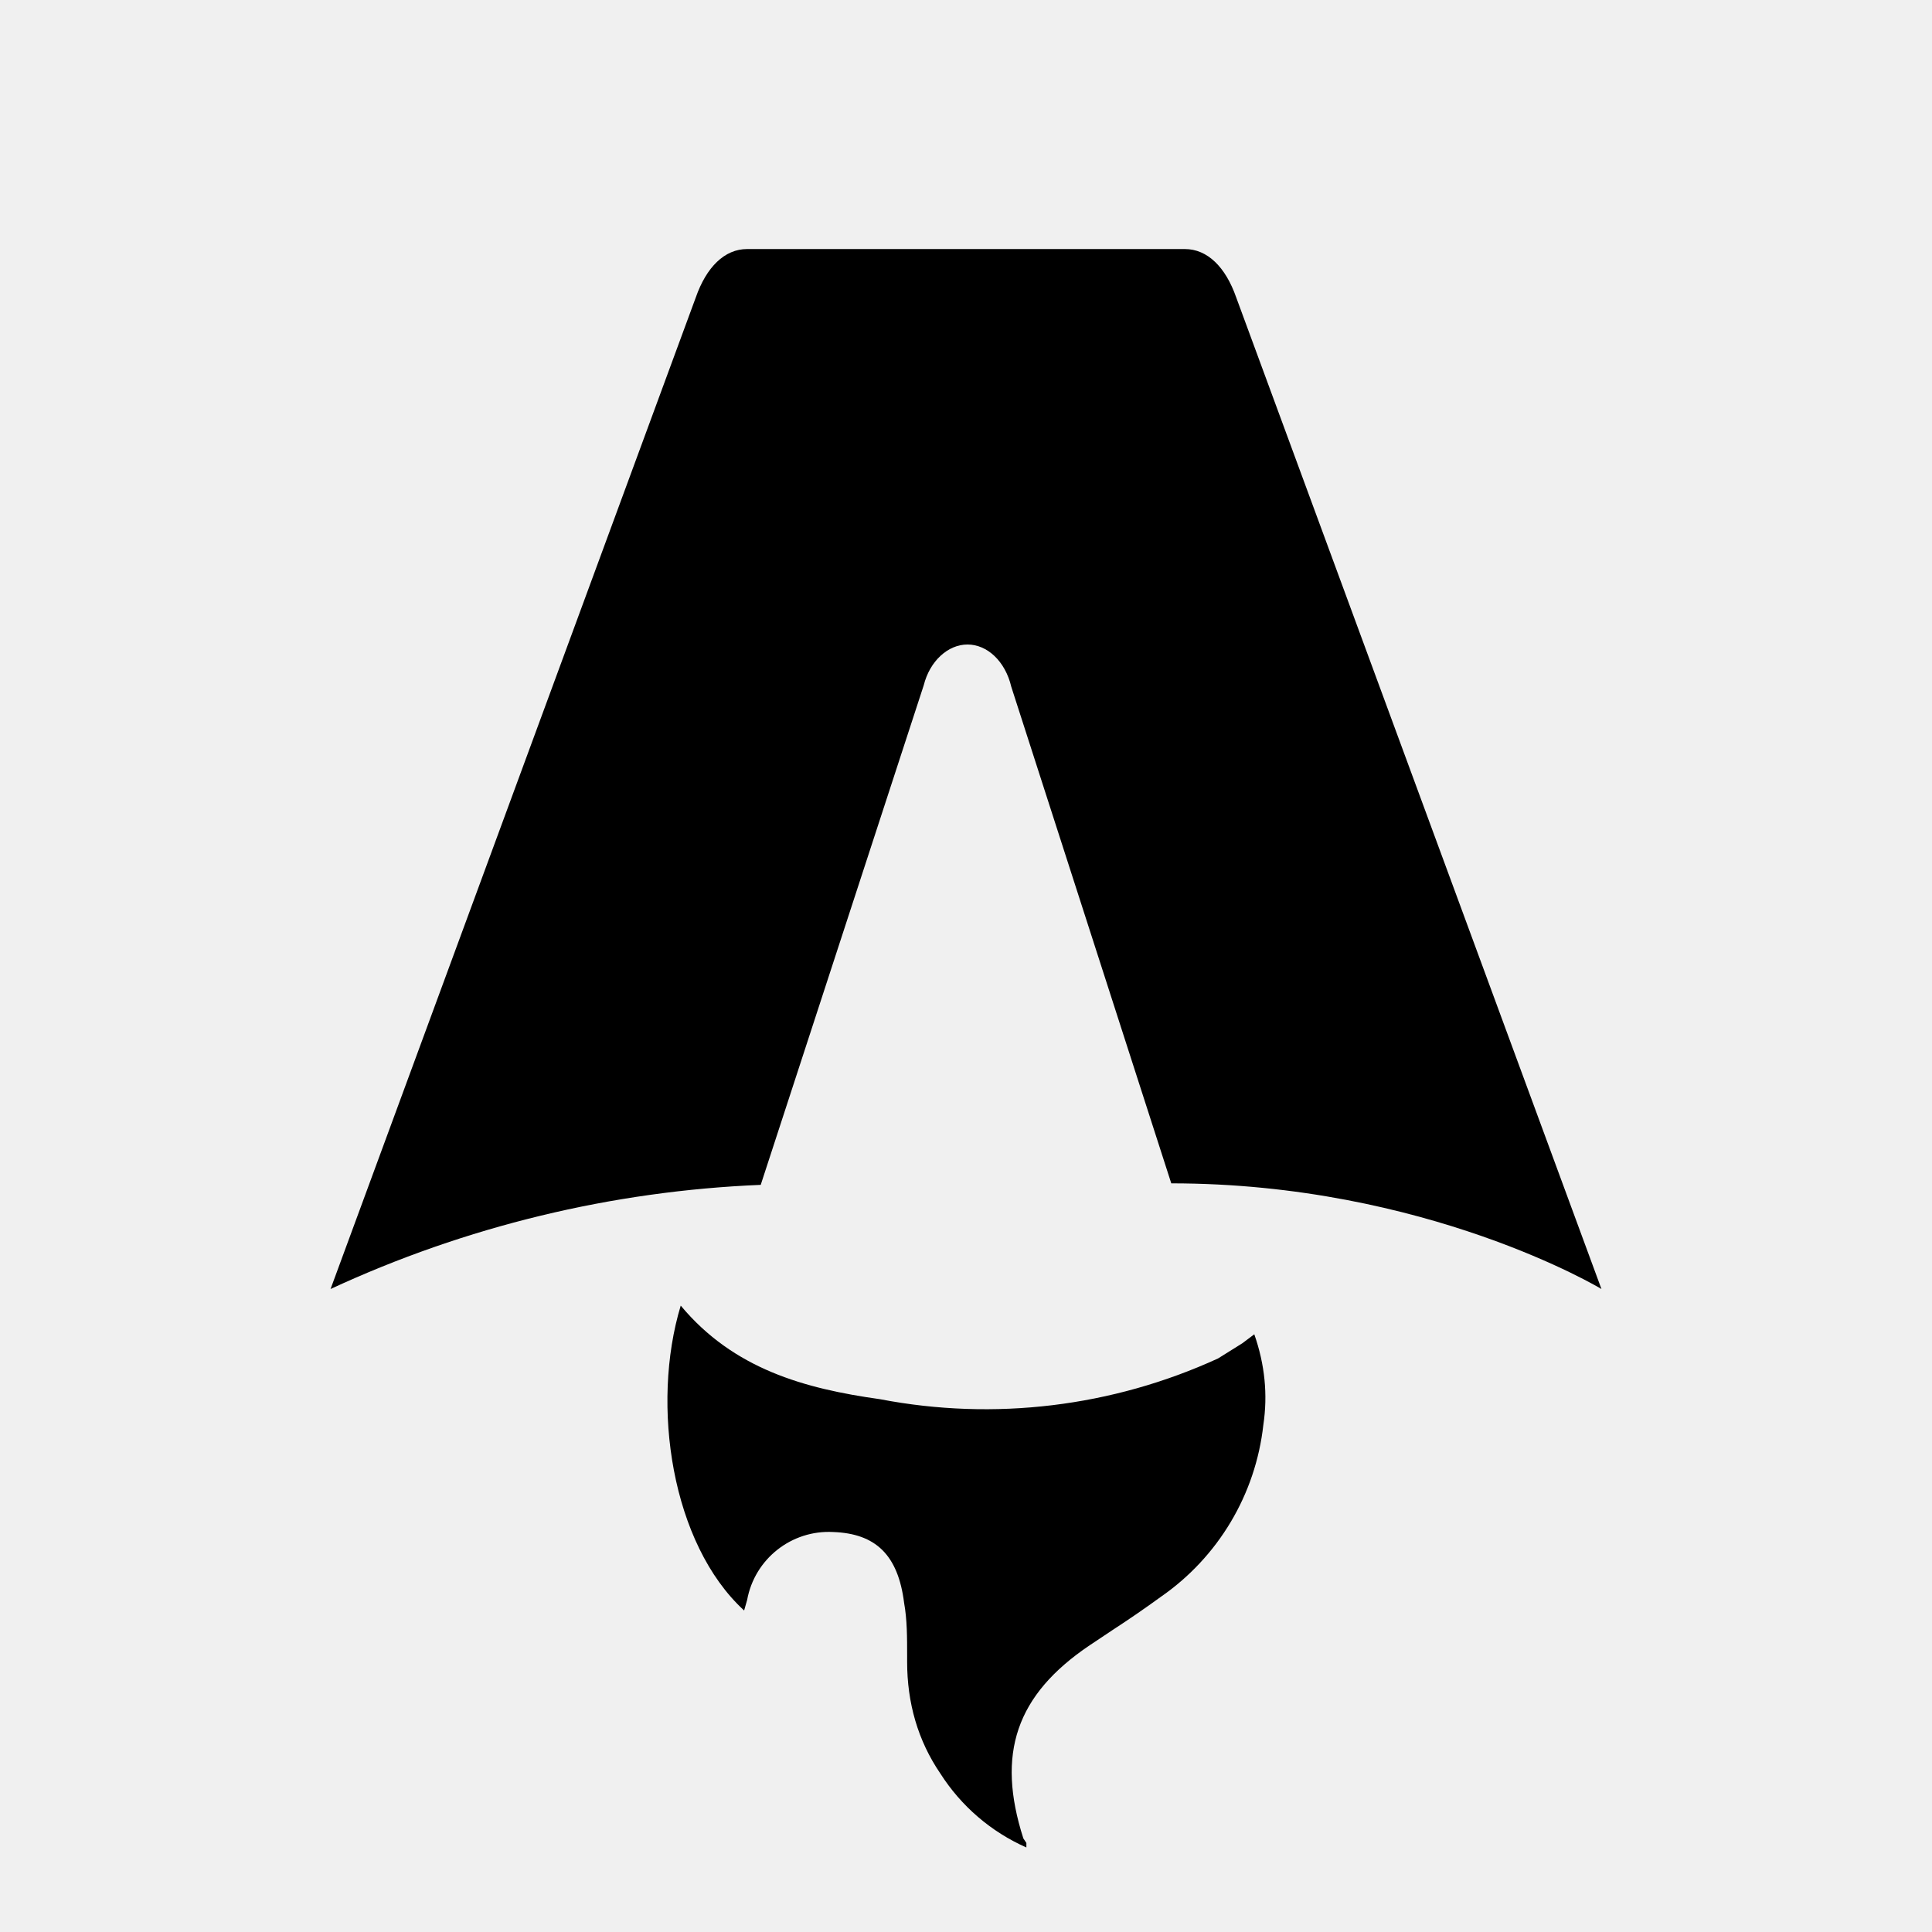
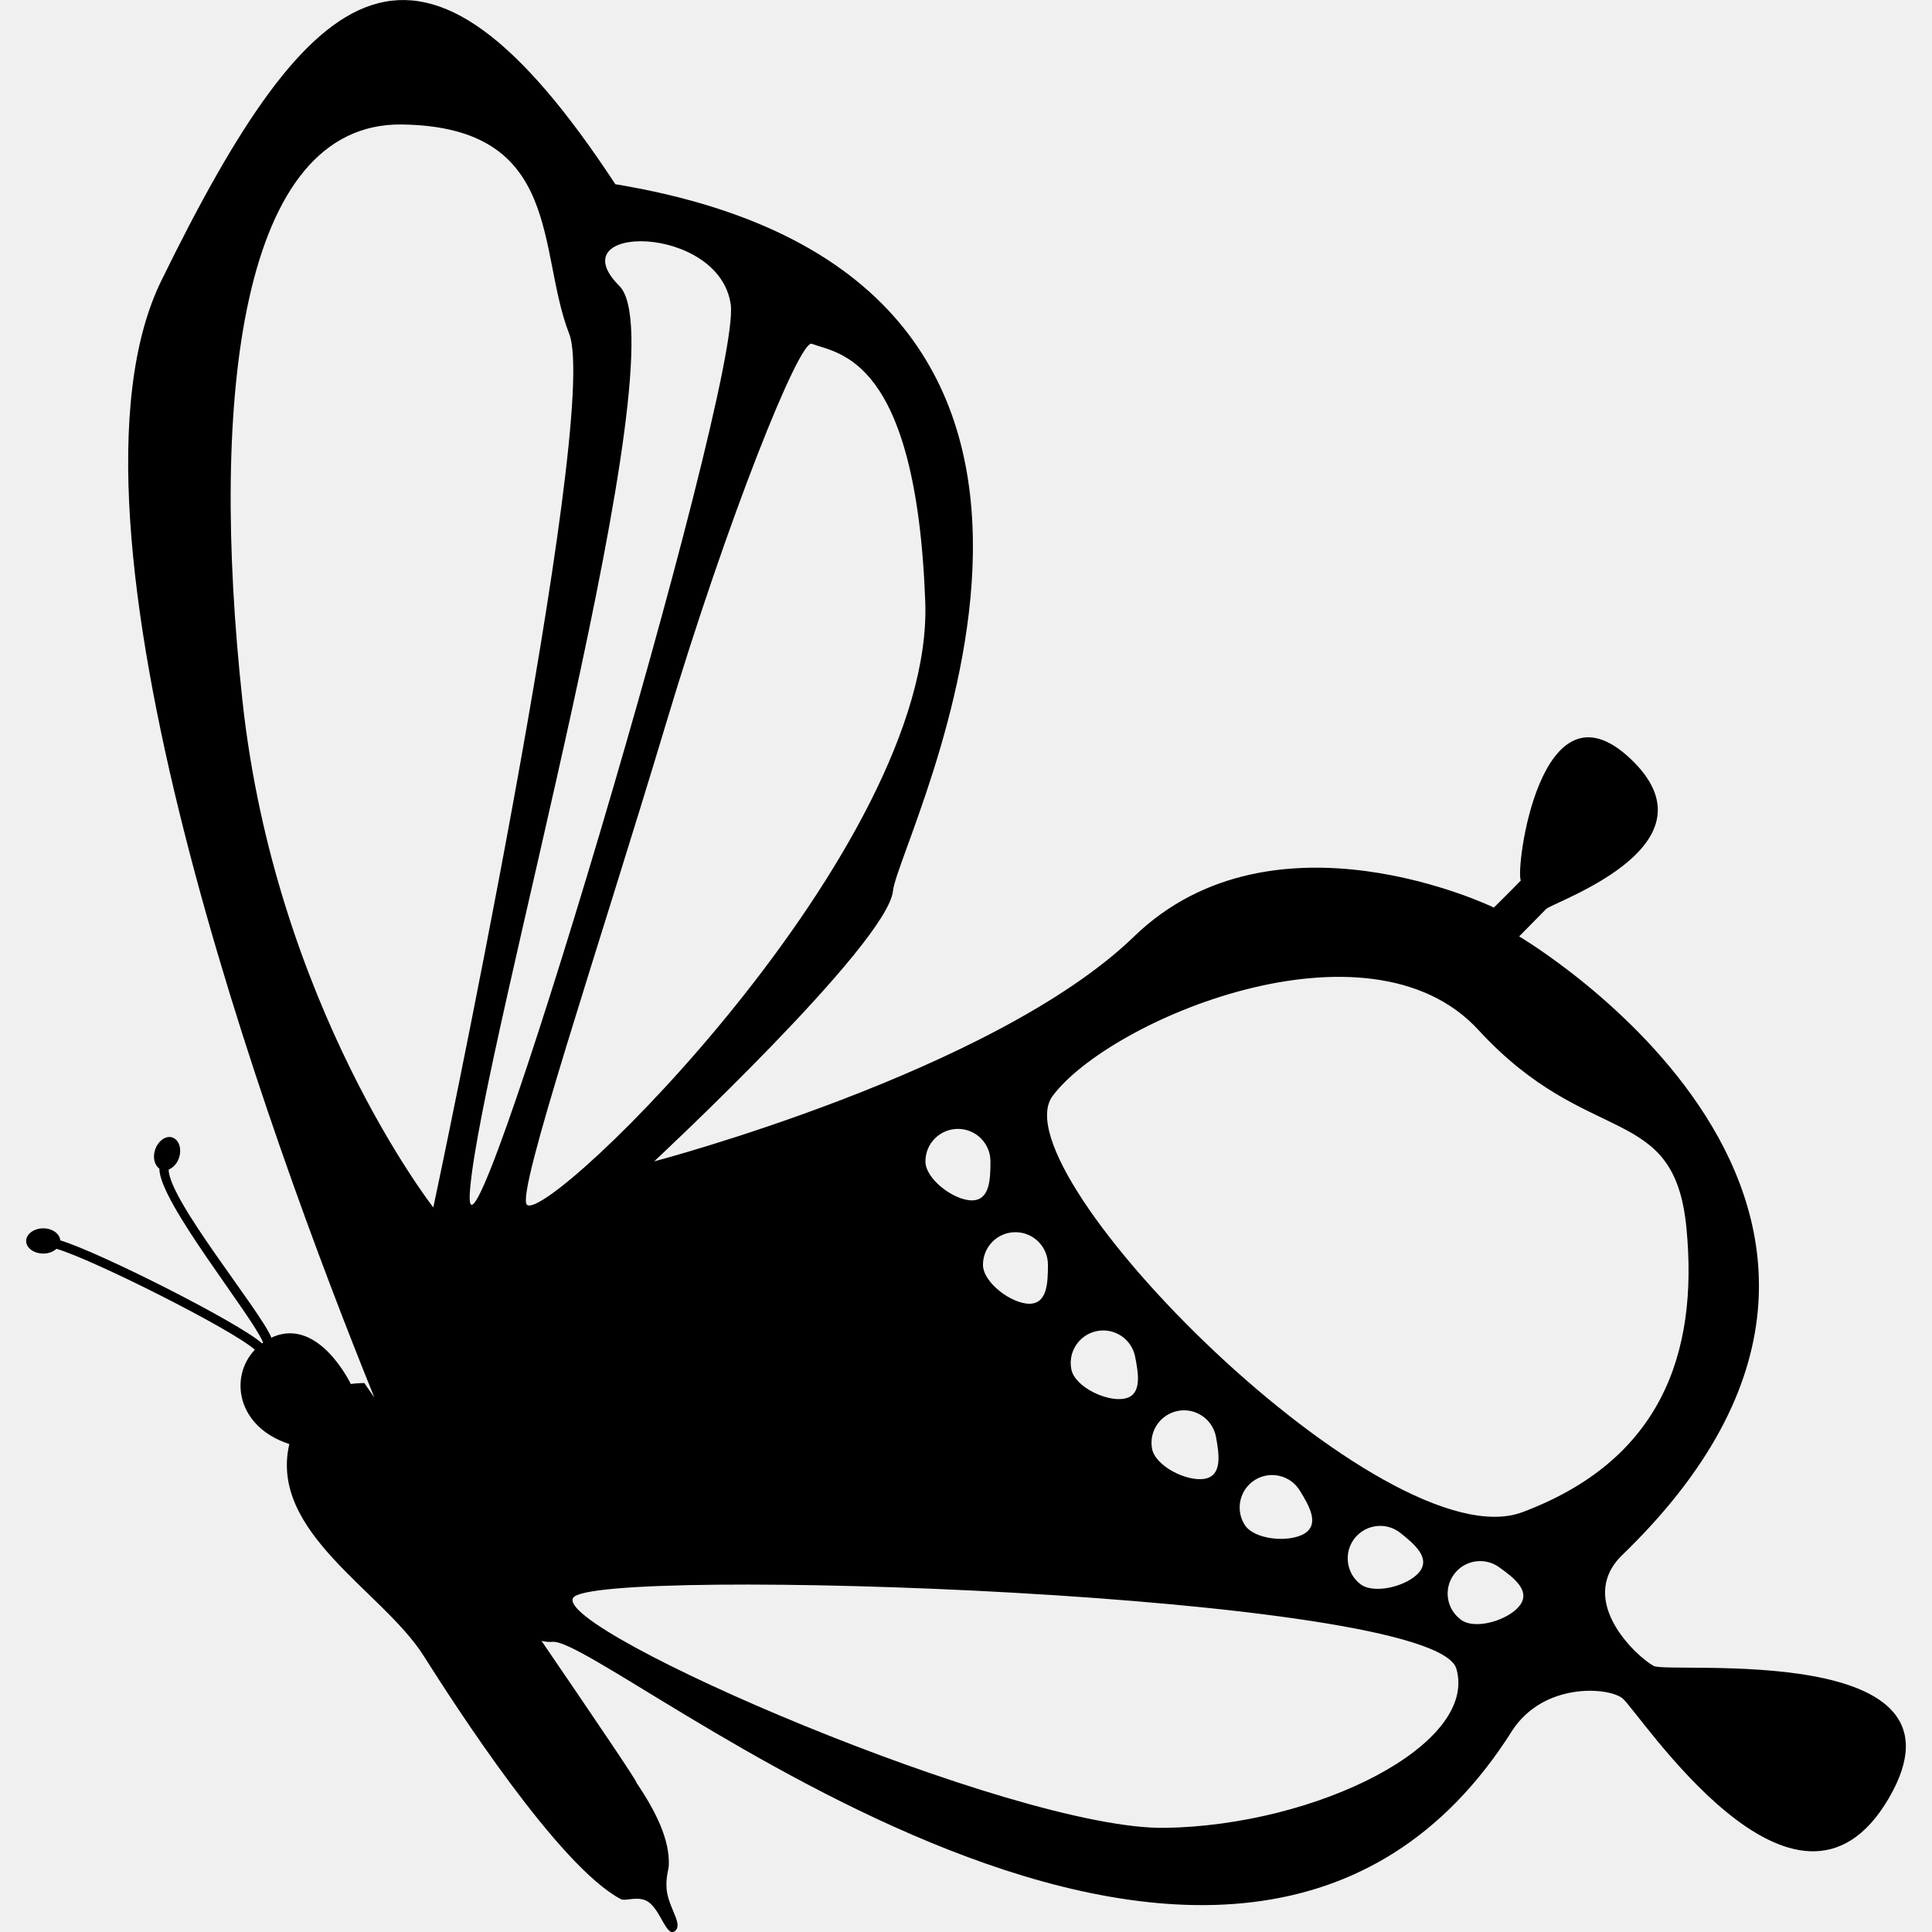
- <svg xmlns="http://www.w3.org/2000/svg" fill="none" viewBox="0 0 128 128">
-   <path d="M50.4 78.5a75.1 75.1 0 0 0-28.5 6.9l24.2-65.7c.7-2 1.9-3.2 3.4-3.2h29c1.5 0 2.7 1.2 3.4 3.2l24.2 65.7s-11.6-7-28.5-7L67 45.5c-.4-1.7-1.6-2.8-2.9-2.8-1.3 0-2.5 1.1-2.9 2.7L50.4 78.5Zm-1.1 28.2Zm-4.2-20.2c-2 6.6-.6 15.8 4.2 20.2a17.5 17.5 0 0 1 .2-.7 5.5 5.5 0 0 1 5.7-4.5c2.8.1 4.3 1.5 4.7 4.7.2 1.1.2 2.3.2 3.5v.4c0 2.7.7 5.2 2.2 7.4a13 13 0 0 0 5.7 4.9v-.3l-.2-.3c-1.8-5.6-.5-9.5 4.4-12.8l1.5-1a73 73 0 0 0 3.2-2.2 16 16 0 0 0 6.8-11.4c.3-2 .1-4-.6-6l-.8.6-1.6 1a37 37 0 0 1-22.4 2.7c-5-.7-9.7-2-13.2-6.2Z" />
-   <style>
-         path { fill: #000; }
-         @media (prefers-color-scheme: dark) {
-             path { fill: #FFF; }
-         }
-     </style>
+ <svg xmlns="http://www.w3.org/2000/svg" fill="#000000" version="1.1" id="Capa_1" width="800px" height="800px" viewBox="0 0 32 32" xml:space="preserve">
+   <g>
+     <g>
+       <path d="M27.39,27.593c-0.262-0.139-1.282-1.063-0.539-1.819c5.984-5.758-1.689-10.264-1.689-10.264s0.215-0.218,0.453-0.46    c0.245-0.159,2.883-1.079,1.387-2.486c-1.494-1.407-1.908,1.847-1.812,2.019c-0.115,0.122-0.447,0.449-0.447,0.449    s-3.638-1.767-5.959,0.479c-2.32,2.246-7.949,3.725-7.949,3.725s3.865-3.601,3.956-4.482c0.09-0.882,4.971-10.119-4.599-11.703    c-3.237-4.93-5.018-3.513-7.519,1.596C0.719,8.635,4.463,18.858,6.201,23.148c-0.105-0.152-0.167-0.241-0.167-0.241    C5.898,22.91,5.81,22.923,5.81,22.923s-0.521-1.097-1.28-0.783c-0.013,0.005-0.021,0.012-0.034,0.018    c-0.168-0.43-1.706-2.288-1.702-2.787c0.073-0.029,0.14-0.098,0.172-0.196c0.048-0.149-0.002-0.299-0.112-0.335    s-0.237,0.058-0.286,0.206c-0.041,0.129-0.008,0.253,0.072,0.311c-0.007,0.547,1.543,2.44,1.718,2.881    c-0.005,0.004-0.012,0.008-0.017,0.013c-0.373-0.339-2.7-1.514-3.343-1.707c-0.008-0.109-0.13-0.199-0.281-0.199    c-0.156,0-0.284,0.095-0.284,0.209c0,0.116,0.128,0.209,0.285,0.209c0.088,0,0.165-0.031,0.217-0.079    c0.604,0.176,2.917,1.339,3.286,1.672c-0.426,0.448-0.303,1.278,0.571,1.562c-0.34,1.464,1.542,2.432,2.222,3.503    c0.535,0.845,2.239,3.49,3.269,4.035c0.077,0.041,0.291-0.066,0.456,0.046c0.207,0.143,0.3,0.588,0.438,0.484    c0.138-0.104-0.077-0.353-0.127-0.634c-0.038-0.211,0.024-0.381,0.027-0.449c0.021-0.424-0.21-0.896-0.536-1.377    c0.044,0.027-0.687-1.052-1.572-2.348c0.063,0.015,0.125,0.021,0.186,0.016c0.913-0.073,11.292,8.776,15.895,1.466    c0.516-0.787,1.562-0.722,1.818-0.535c0.256,0.188,2.875,4.288,4.414,1.664C32.819,27.163,27.648,27.731,27.39,27.593z     M16.819,20.409c0.297,0,0.538,0.241,0.538,0.539c0,0.297-0.01,0.646-0.307,0.646c-0.298,0-0.769-0.351-0.769-0.646    C16.282,20.65,16.521,20.409,16.819,20.409z M15.867,18.698c0.297,0,0.538,0.241,0.538,0.538s-0.01,0.646-0.308,0.646    c-0.297,0-0.769-0.351-0.769-0.646C15.328,18.938,15.569,18.698,15.867,18.698z M4.016,11.608C3.468,6.562,3.987,2.023,6.66,2.062    C9.332,2.1,8.892,4.158,9.427,5.527c0.535,1.37-2.25,14.472-2.25,14.472S4.562,16.655,4.016,11.608z M7.786,19.695    c0.212-2.462,3.506-13.924,2.473-14.958c-1.033-1.034,1.65-1.034,1.844,0.304C12.295,6.378,7.573,22.158,7.786,19.695z     M8.728,19.955c-0.192-0.169,1.18-4.227,2.311-7.996c1.012-3.371,2.204-6.344,2.407-6.265c0.431,0.167,1.728,0.198,1.879,4.271    C15.477,14.041,9.093,20.276,8.728,19.955z M19.298,30.275c-2.514,0.04-10.16-3.283-9.803-3.812    c0.357-0.527,14.262-0.082,14.627,1.176S21.811,30.235,19.298,30.275z M17.745,22.681c-0.059-0.292,0.131-0.575,0.422-0.634    c0.293-0.058,0.576,0.131,0.634,0.423c0.058,0.291,0.116,0.638-0.175,0.695C18.333,23.224,17.803,22.972,17.745,22.681z     M19.081,23.993c-0.053-0.292,0.142-0.572,0.435-0.625s0.571,0.142,0.625,0.434s0.104,0.64-0.188,0.691    C19.661,24.546,19.135,24.285,19.081,23.993z M20.788,24.511c0.252-0.155,0.584-0.077,0.74,0.176s0.332,0.557,0.079,0.713    s-0.838,0.105-0.993-0.147C20.456,24.999,20.536,24.667,20.788,24.511z M22.439,25.476c0.187-0.232,0.524-0.271,0.757-0.085    s0.5,0.411,0.314,0.645c-0.186,0.232-0.753,0.383-0.985,0.197C22.292,26.046,22.255,25.708,22.439,25.476z M25.178,26.584    c-0.173,0.241-0.731,0.421-0.974,0.248c-0.244-0.173-0.299-0.509-0.125-0.751c0.172-0.241,0.508-0.297,0.75-0.124    S25.35,26.342,25.178,26.584z M25.217,25.046c-2.271,0.852-8.716-5.635-7.783-6.892s5.229-3.081,7.054-1.094    c1.824,1.985,3.243,1.175,3.445,3.282C28.136,22.451,27.487,24.194,25.217,25.046z" />
+     </g>
+   </g>
</svg>
